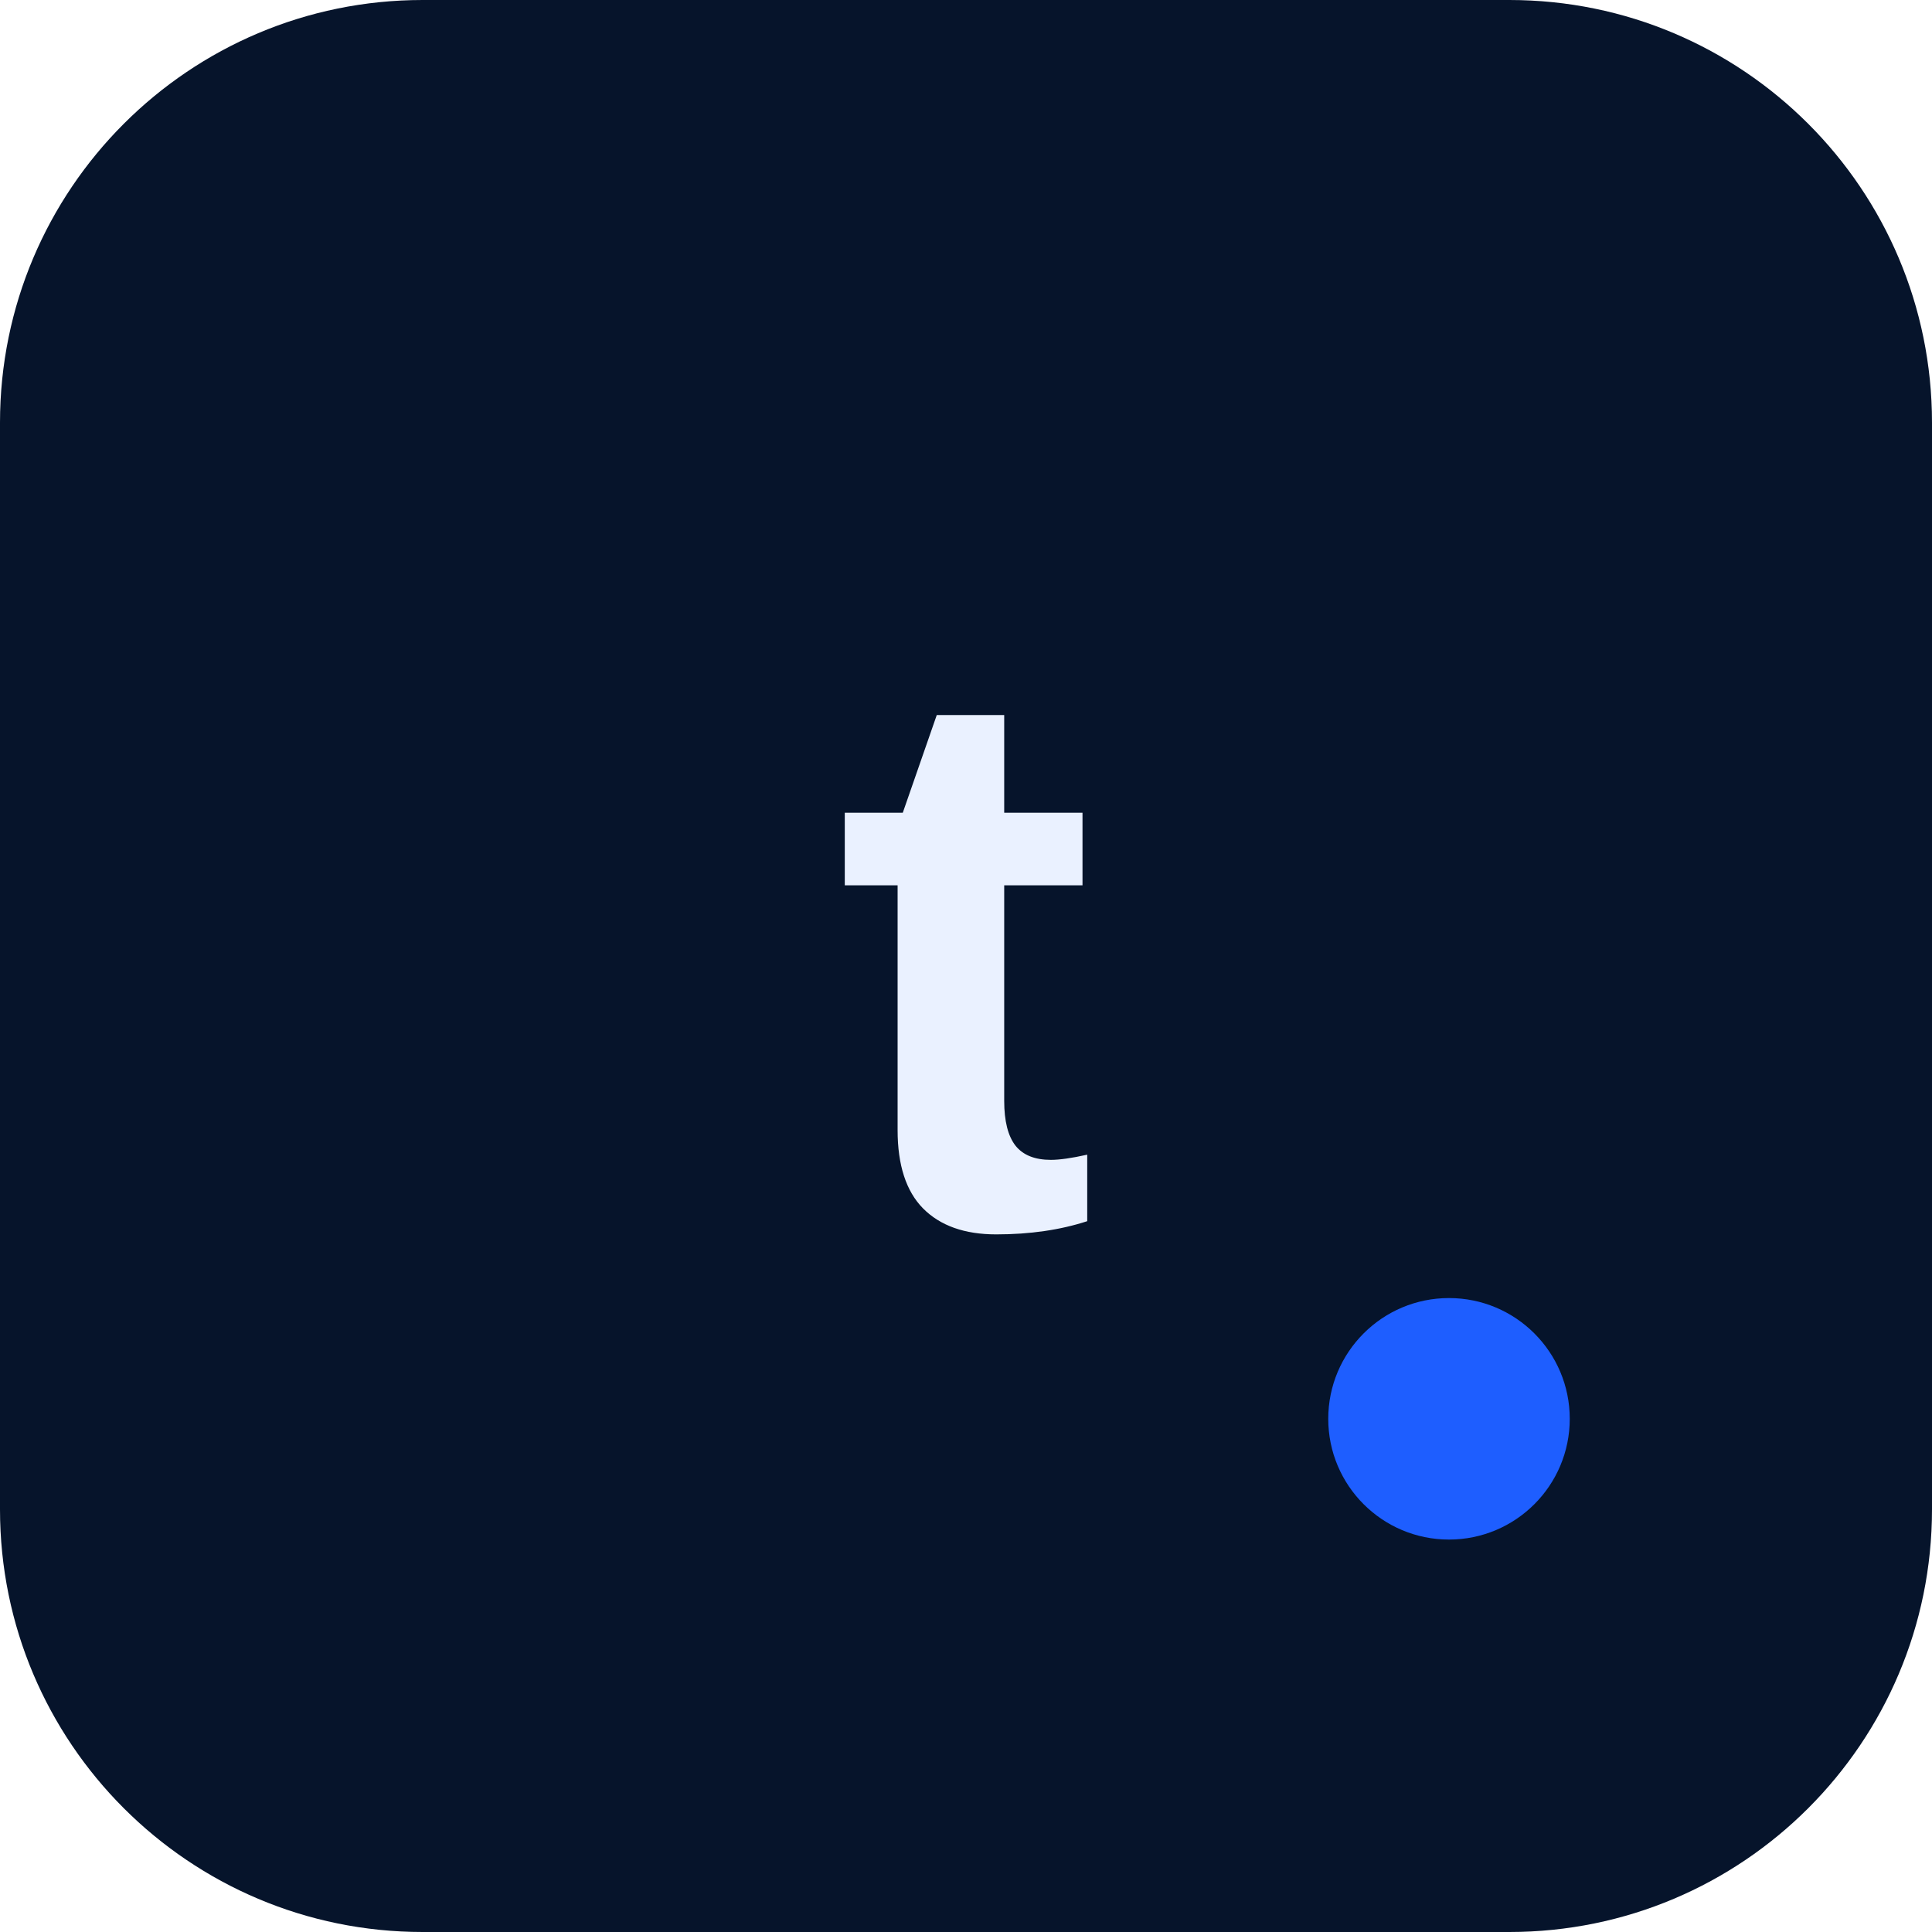
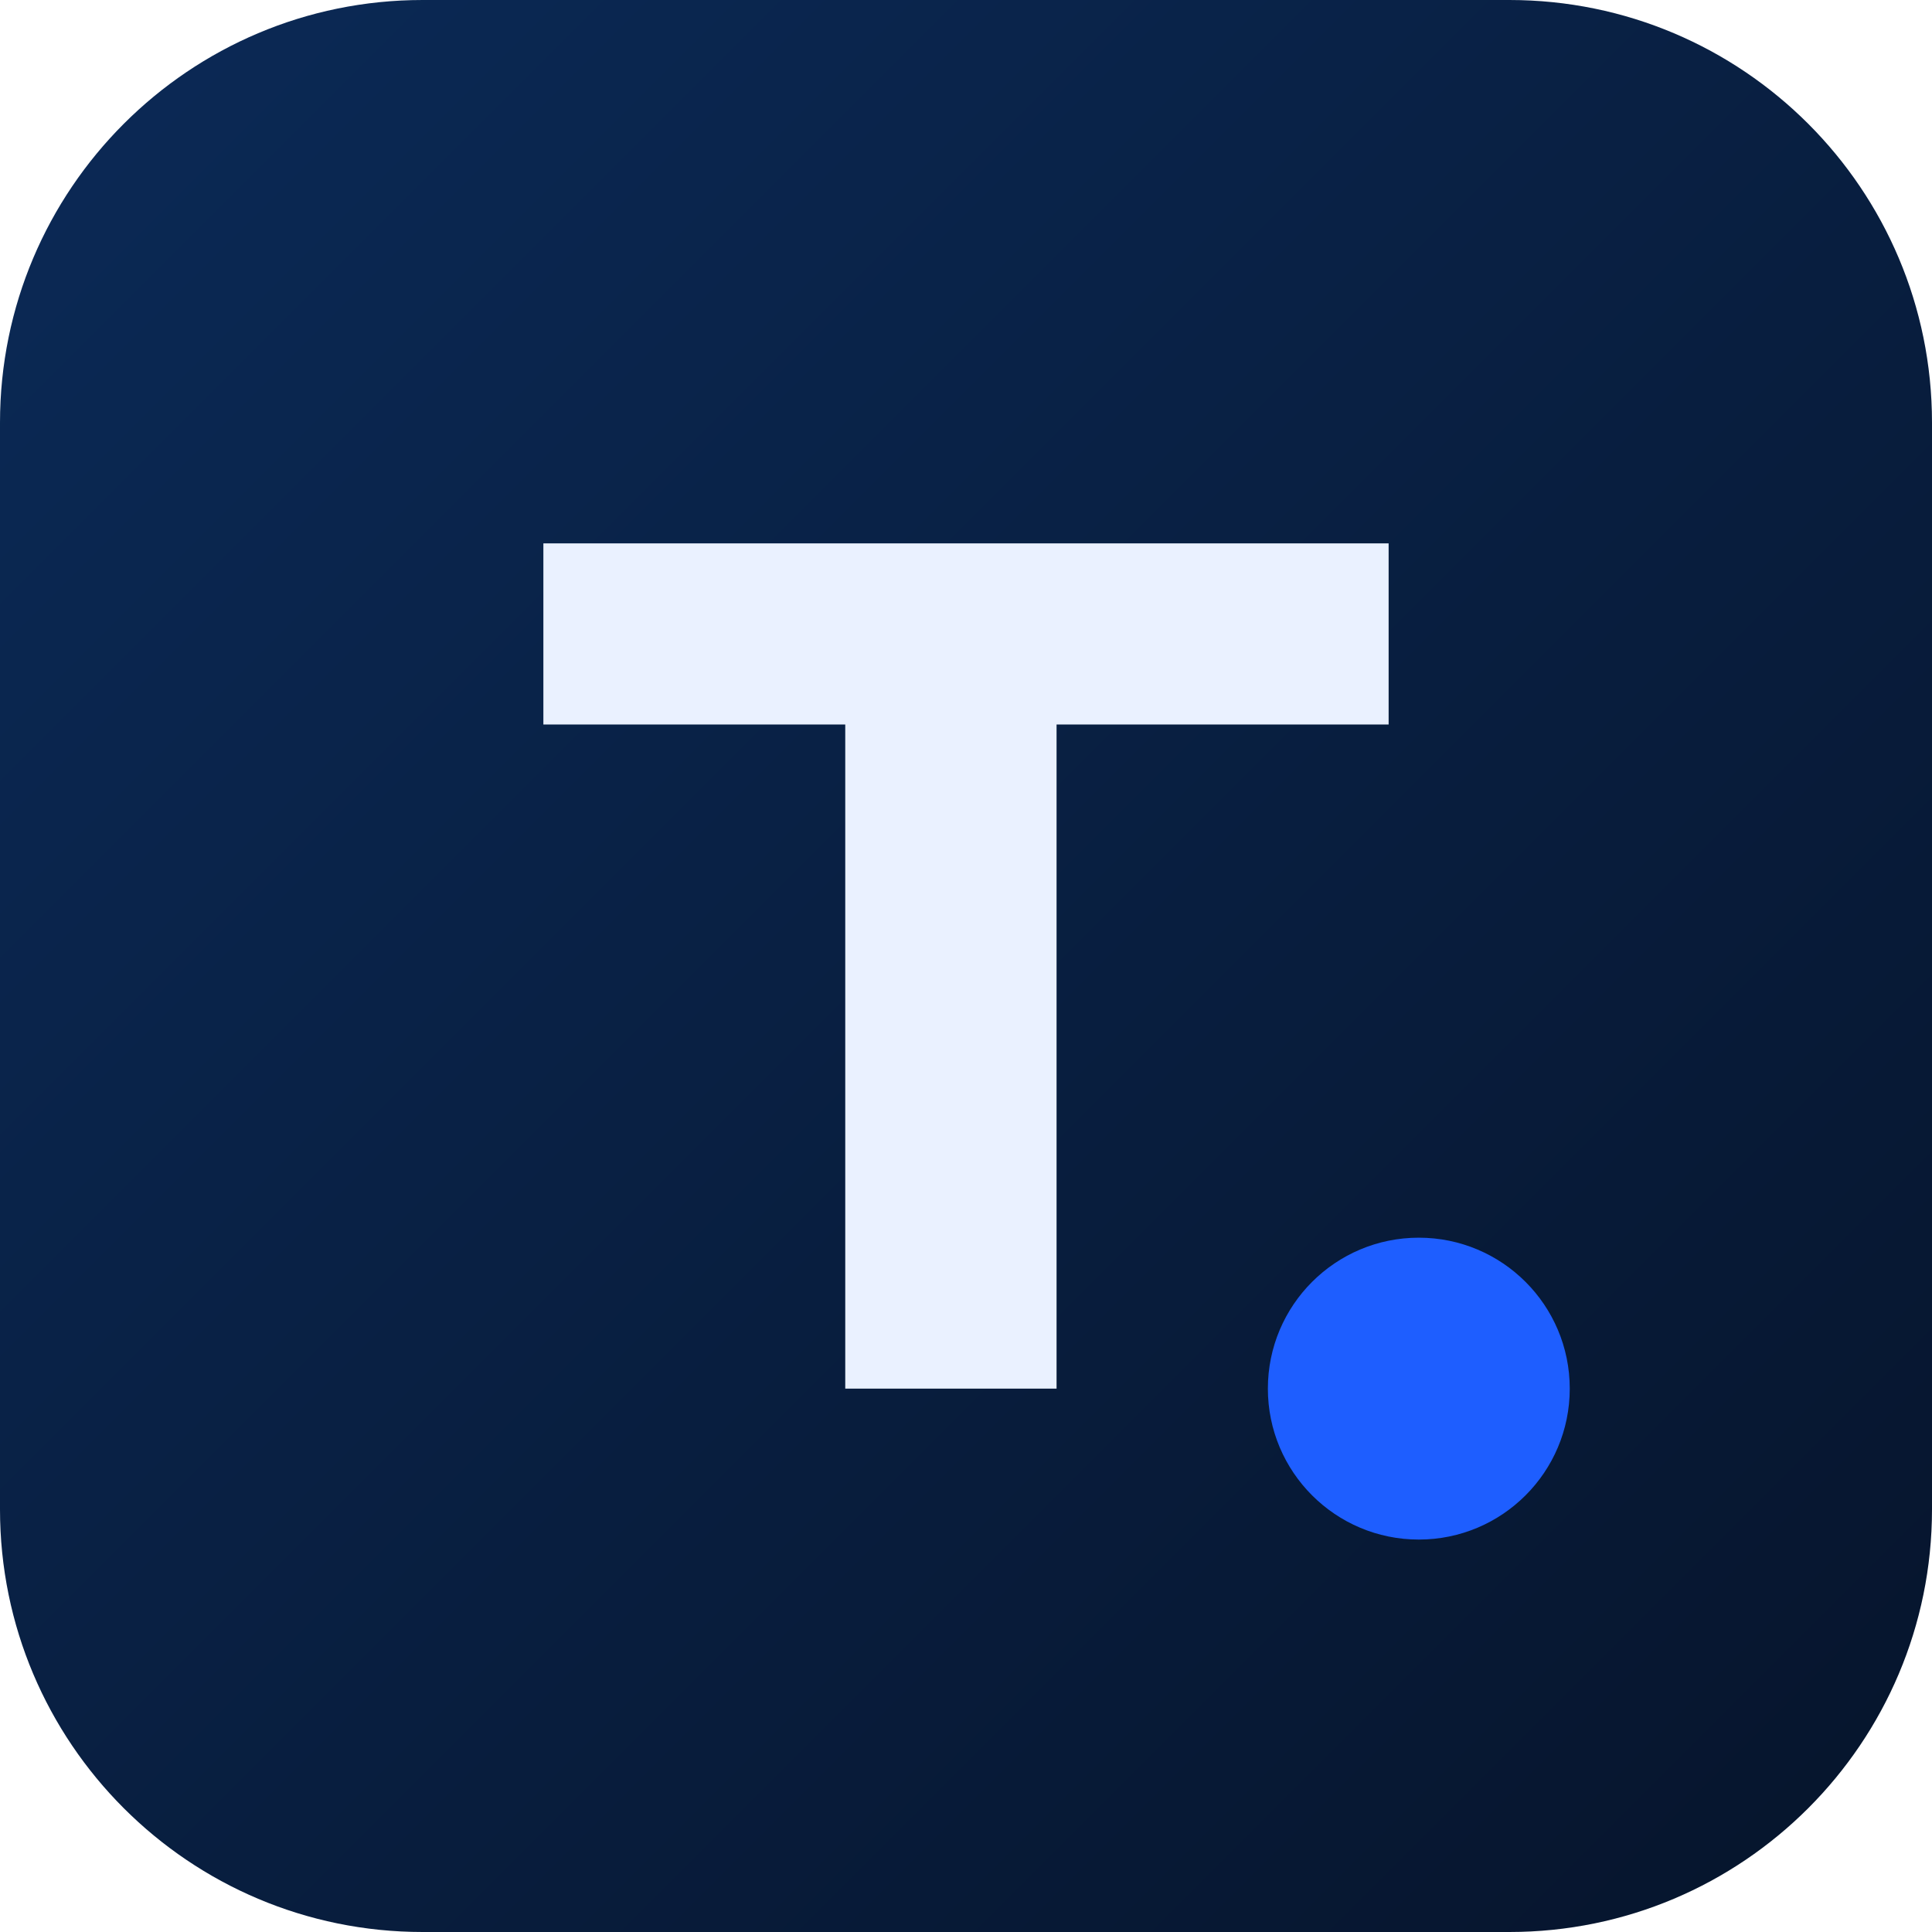
<svg xmlns="http://www.w3.org/2000/svg" viewBox="0 0 64 64" role="img" aria-label="tmpl favicon">
-   <rect width="64" height="64" rx="14" fill="#06142B" />
-   <text x="50%" y="52%" dominant-baseline="middle" text-anchor="middle" font-family="Arial, sans-serif" font-size="26" font-weight="700" fill="#EAF1FF">t</text>
-   <circle cx="48" cy="47" r="4" fill="#1E5EFF" />
+   <defs>
+     <linearGradient id="g" x1="0" y1="0" x2="1" y2="1">
+       <stop offset="0%" stop-color="#0B2A57" />
+       <stop offset="100%" stop-color="#06142B" />
+     </linearGradient>
+   </defs>
+   <rect width="64" height="64" rx="14" fill="url(#g)" />
+   <path d="M18 18h28v6h-11v22h-7V24H18z" fill="#EAF1FF" />
+   <circle cx="47" cy="46" r="5" fill="#1E5EFF" />
</svg>
